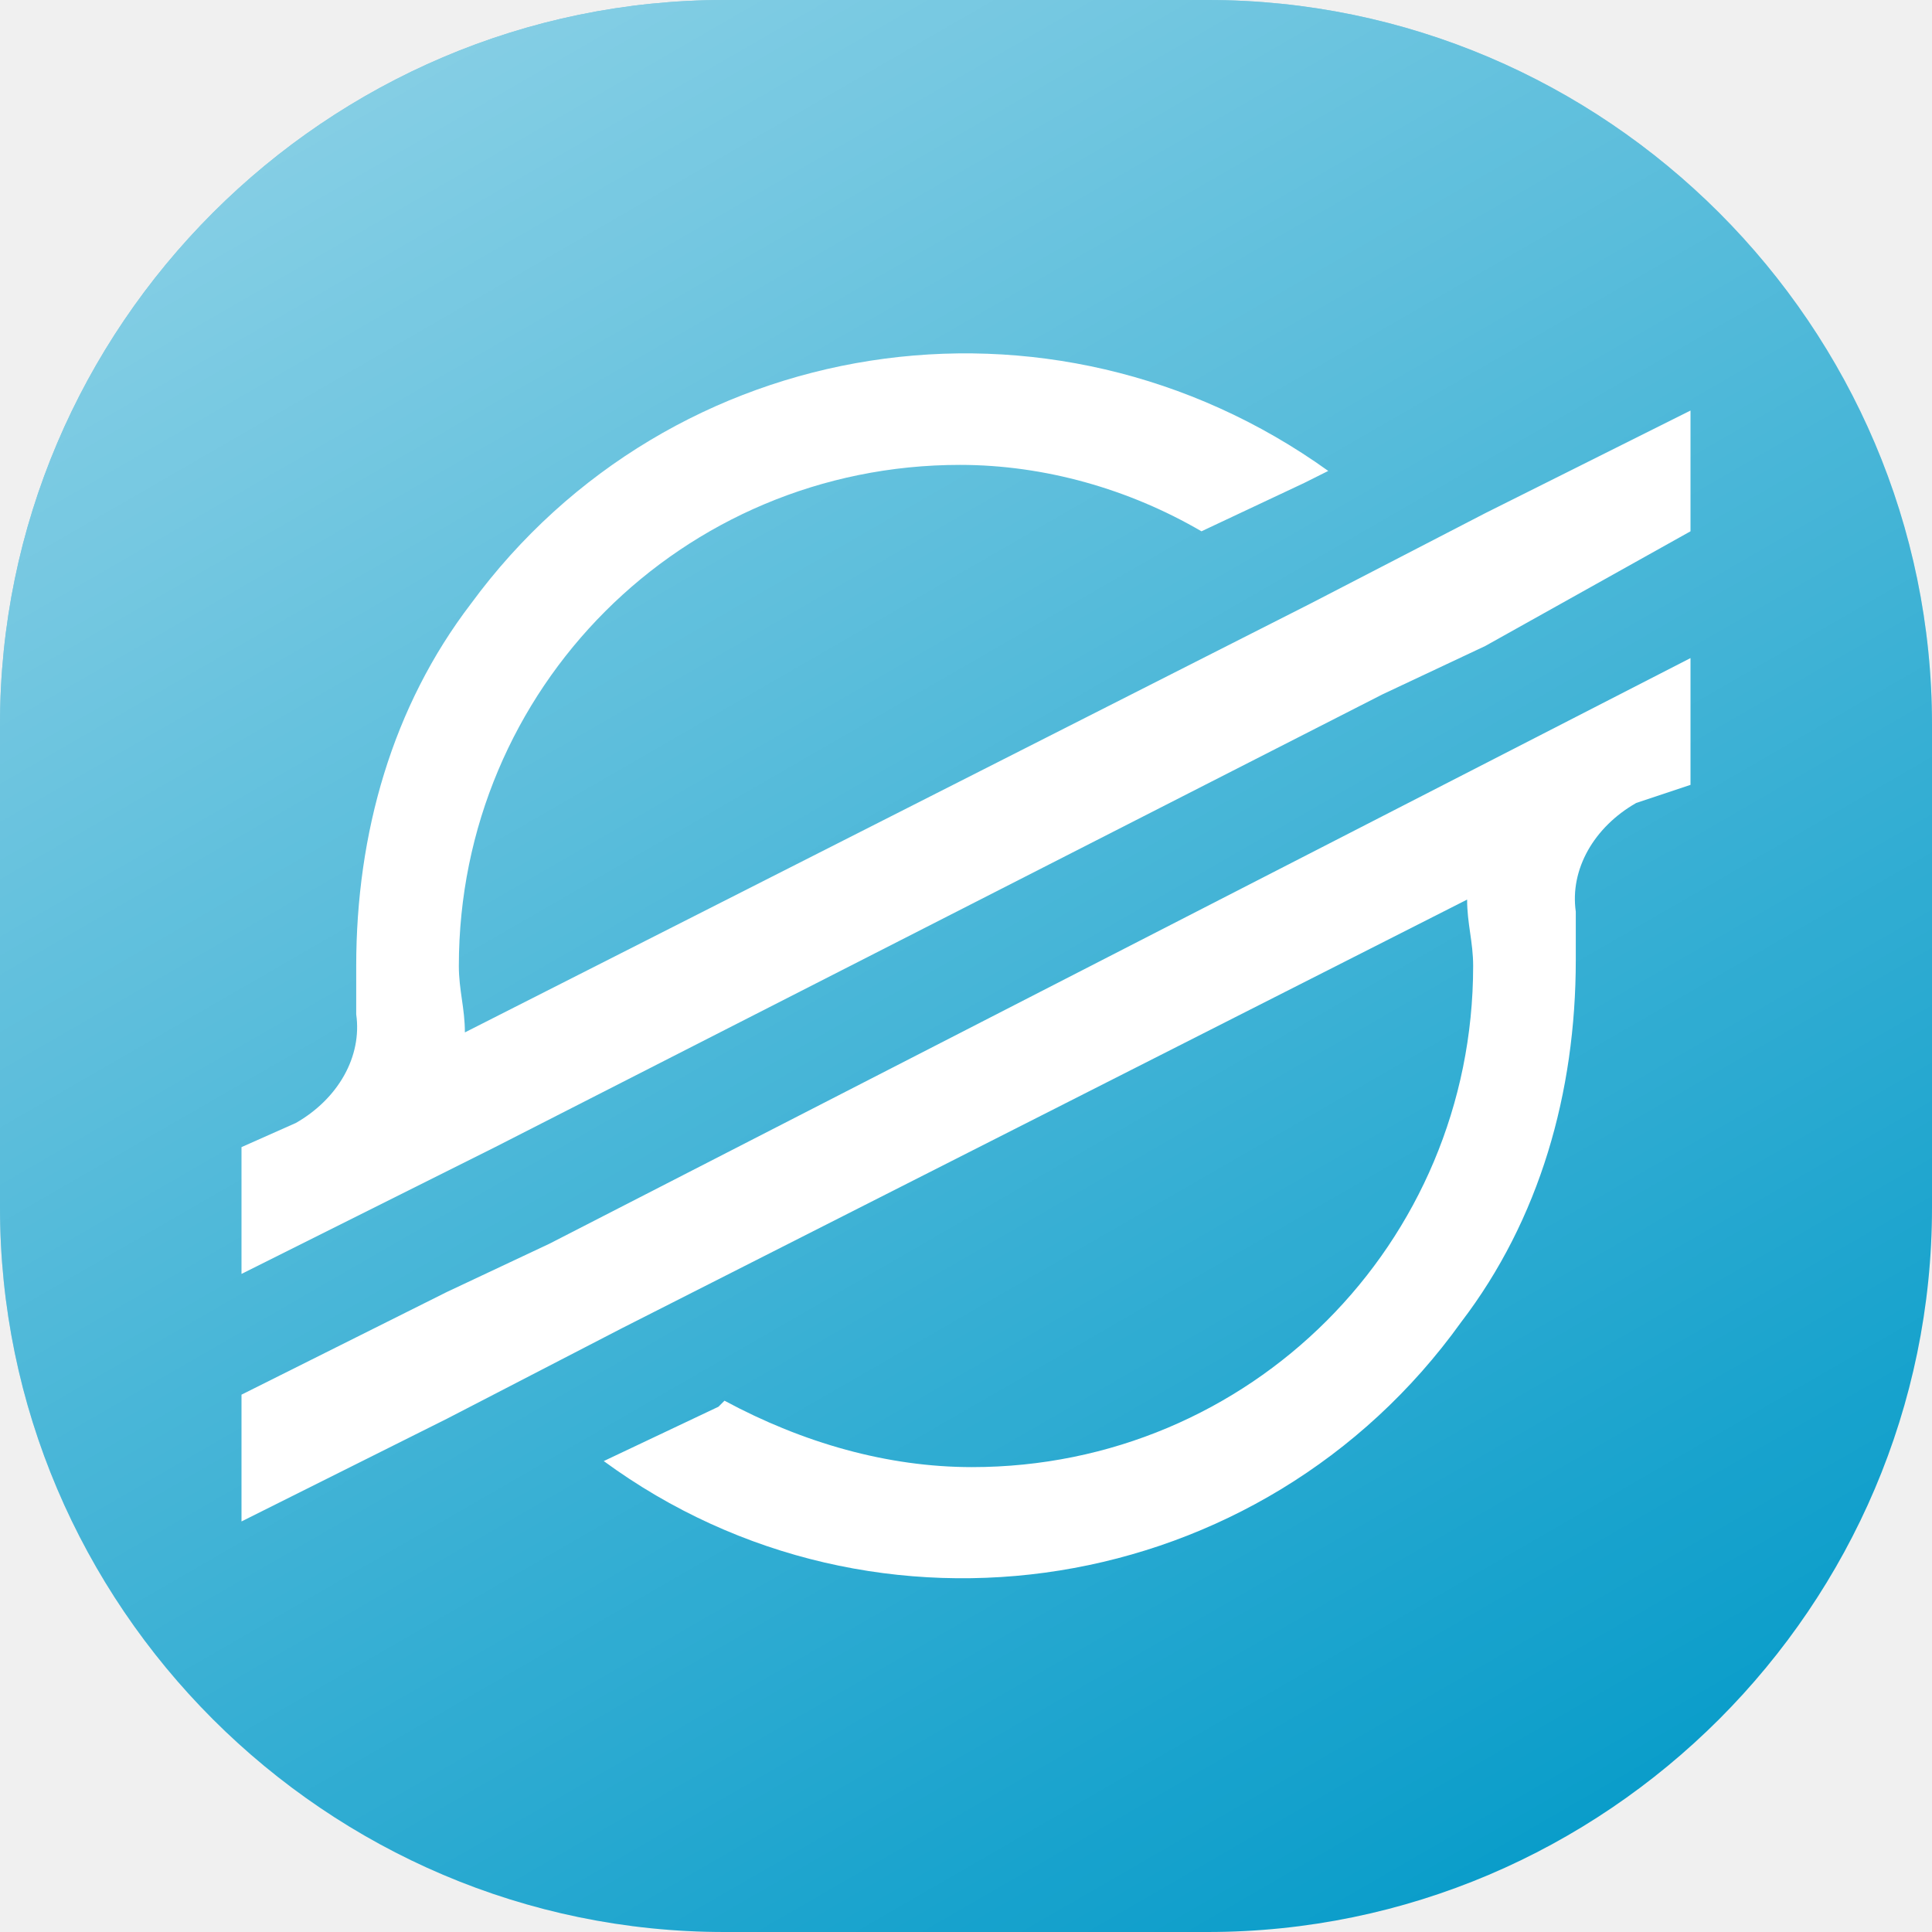
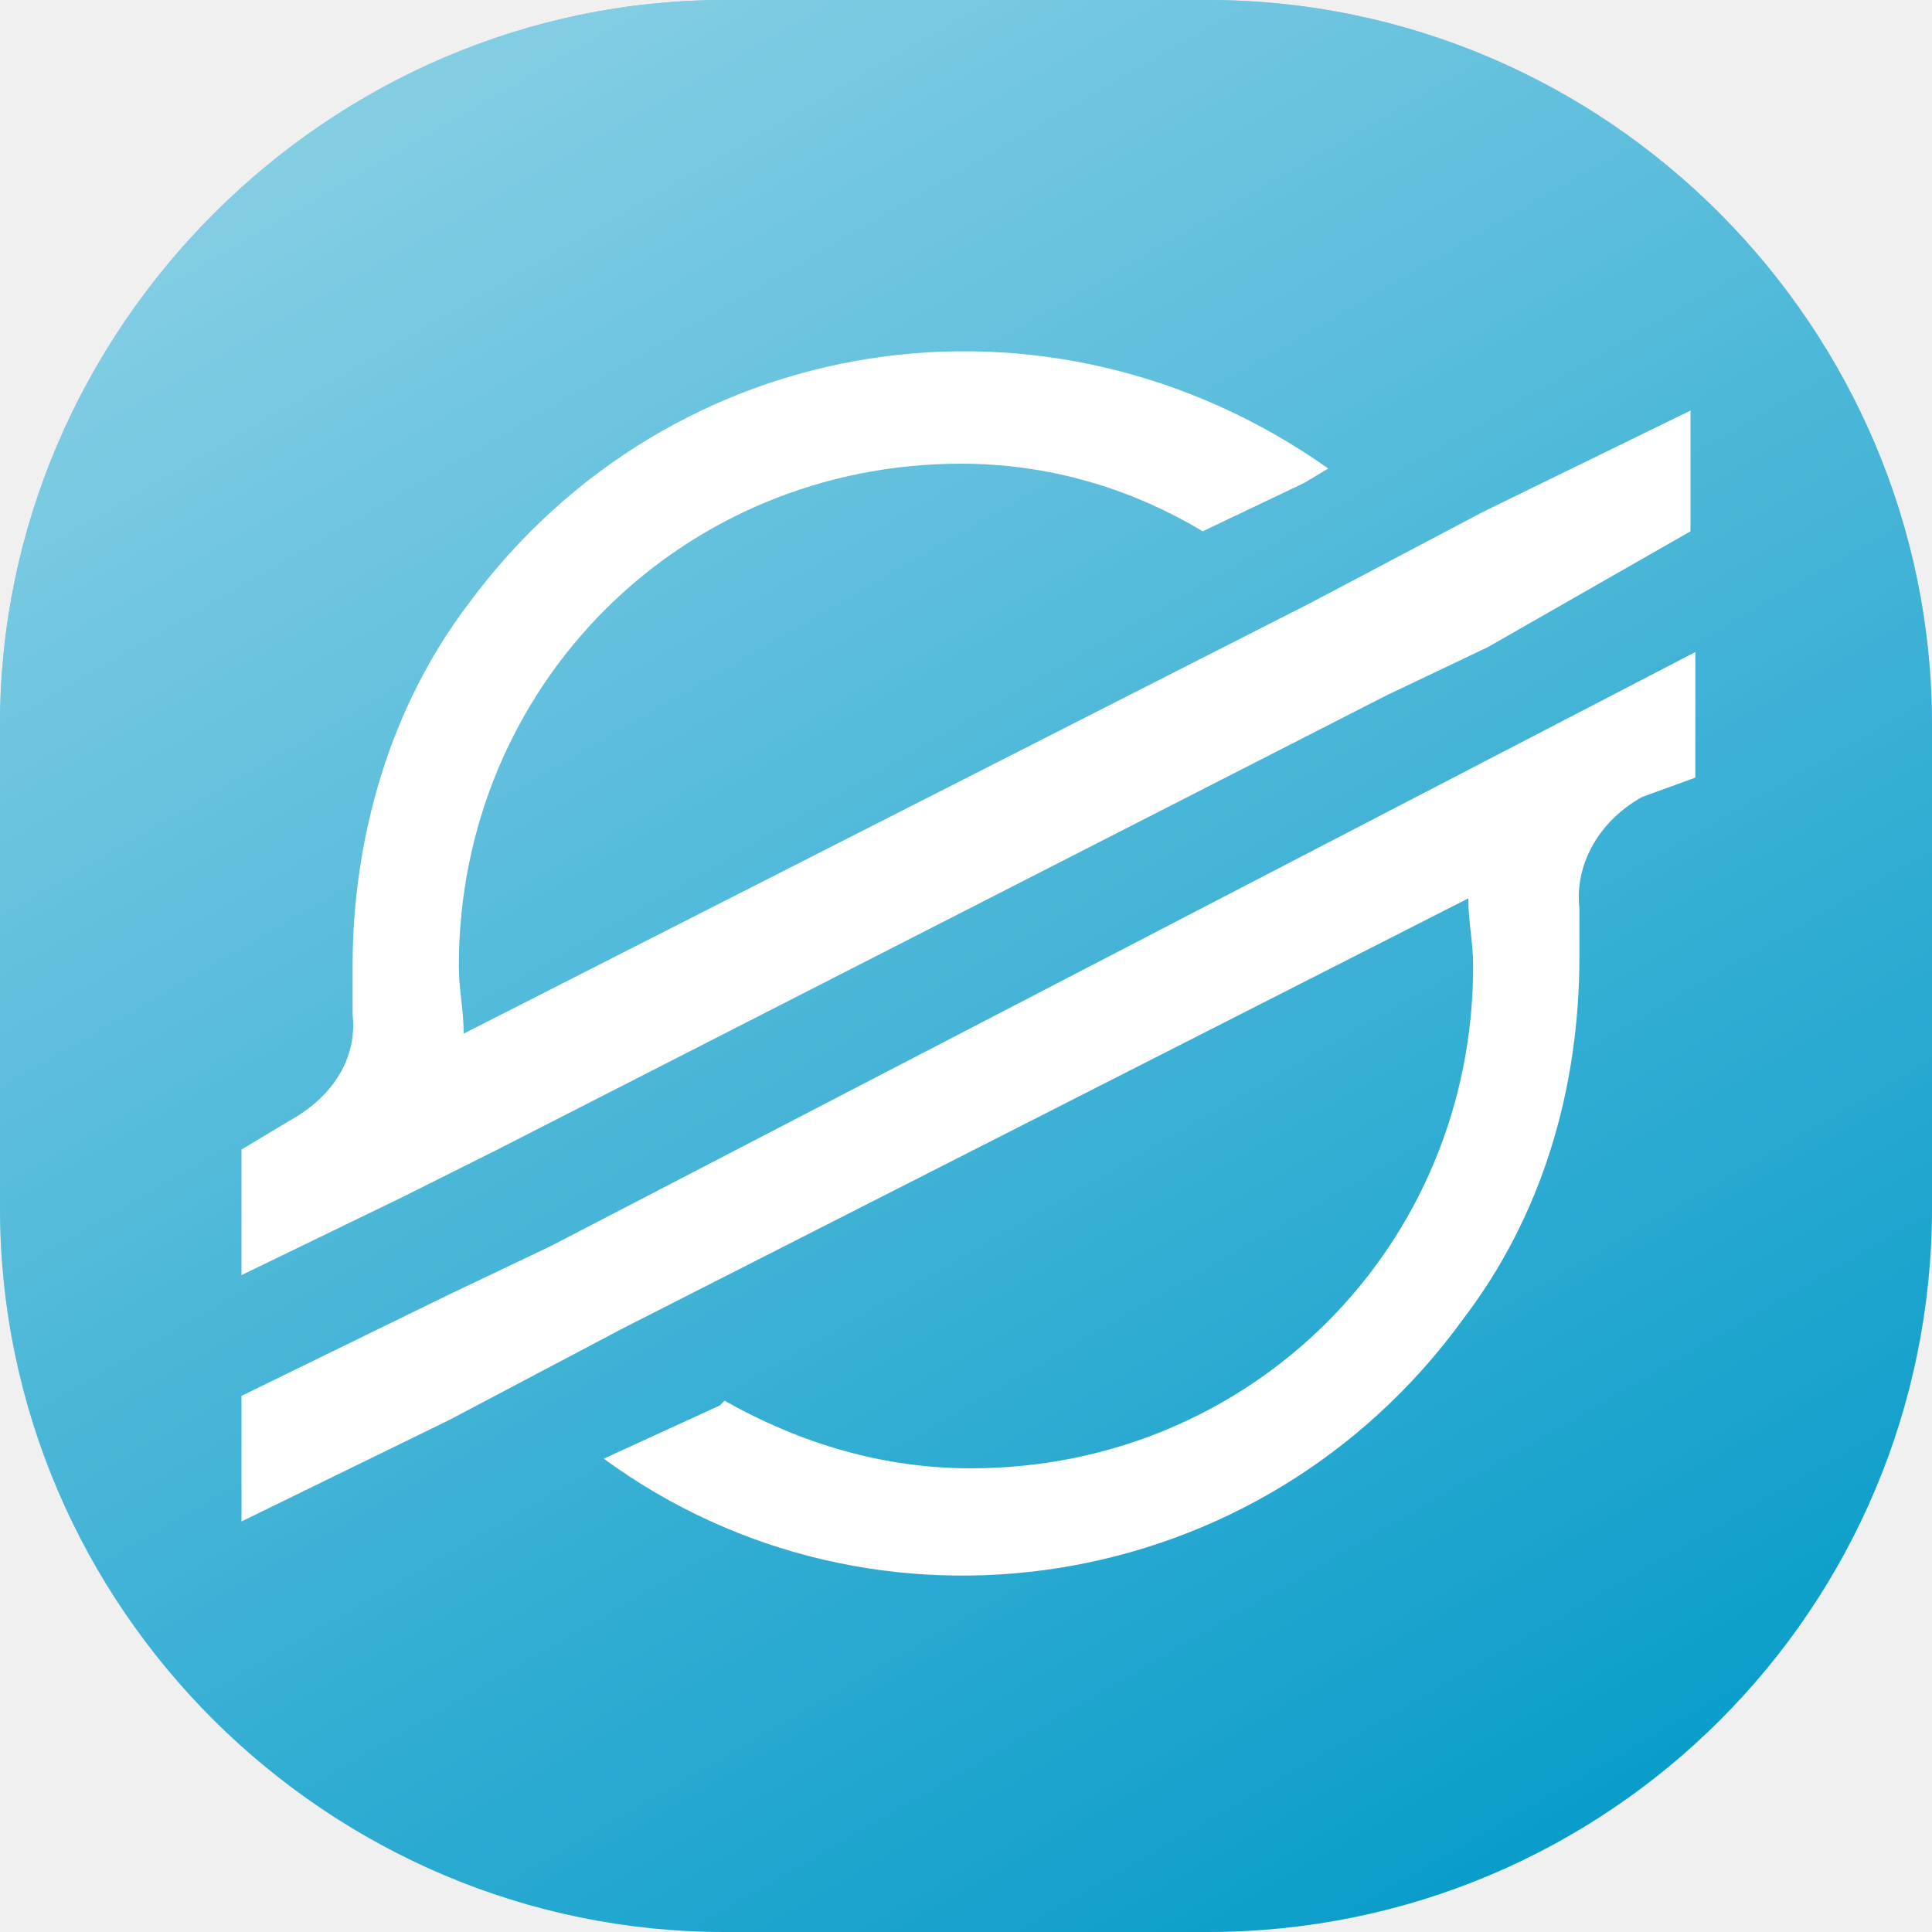
- <svg xmlns="http://www.w3.org/2000/svg" version="1.1" id="Layer_1" x="0px" y="0px" width="32px" height="32px" viewBox="0 0 32 32" style="enable-background:new 0 0 32 32;" xml:space="preserve">
+ <svg xmlns="http://www.w3.org/2000/svg" version="1.1" id="Layer_1" x="0px" y="0px" width="40px" height="40px" viewBox="0 0 40 40" style="enable-background:new 0 0 40 40;" xml:space="preserve">
  <style type="text/css">
	.st0{fill:#0A9DCA;}
	.st1{fill:url(#SVGID_1_);}
	.st2{fill:#FFFFFF;}
</style>
-   <path class="st0" d="M20,32h-8C5.4,32,0,26.6,0,20v-8C0,5.4,5.4,0,12,0h8c6.6,0,12,5.4,12,12v8C32,26.6,26.6,32,20,32z" />
-   <linearGradient id="SVGID_1_" gradientUnits="userSpaceOnUse" x1="7.268" y1="0.876" x2="24.732" y2="31.124">
+   <path class="st0" d="M25,40H15C6.8,40,0,33.3,0,25V15C0,6.8,6.8,0,15,0h10c8.3,0,15,6.8,15,15v10C40,33.3,33.3,40,25,40z" />
+   <linearGradient id="SVGID_1_" gradientUnits="userSpaceOnUse" x1="9.091" y1="40.895" x2="30.909" y2="3.105" gradientTransform="matrix(1 0 0 -1 0 42)">
    <stop offset="0" style="stop-color:#FFFFFF;stop-opacity:0.5" />
    <stop offset="1" style="stop-color:#FFFFFF;stop-opacity:0" />
  </linearGradient>
-   <path class="st1" d="M20,32h-8C5.4,32,0,26.6,0,20v-8C0,5.4,5.4,0,12,0h8c6.6,0,12,5.4,12,12v8C32,26.6,26.6,32,20,32z" />
-   <path class="st2" d="M7.4,21.4L4,23.1v2.1l3.4-1.7l2.9-1.5l14-7.1c0,0.4,0.1,0.7,0.1,1.1c0,4.6-3.7,8.3-8.3,8.3  c-1.4,0-2.8-0.4-4.1-1.1l-0.1,0.1L10,24.2c4.5,3.3,10.9,2.3,14.2-2.3c1.3-1.7,1.9-3.8,1.9-6c0-0.3,0-0.5,0-0.8  c-0.1-0.7,0.3-1.4,1-1.8L28,13v-2.1L9.1,20.6L7.4,21.4z" />
-   <path class="st2" d="M21.7,10l-14,7.1c0-0.4-0.1-0.7-0.1-1.1c0-4.6,3.7-8.3,8.3-8.3c1.4,0,2.8,0.4,4,1.1l1.7-0.8L22,7.8  C17.4,4.5,11.1,5.5,7.8,10c-1.3,1.7-1.9,3.8-1.9,6c0,0.3,0,0.5,0,0.8c0.1,0.7-0.3,1.4-1,1.8L4,19v2.1l2.6-1.3l0.8-0.4l0.8-0.4  l14.7-7.5l1.7-0.8L28,8.8V6.8l-3.4,1.7L21.7,10z" />
+   <path class="st1" d="M25,40H15C6.8,40,0,33.3,0,25V15C0,6.8,6.8,0,15,0h10c8.3,0,15,6.8,15,15v10C40,33.3,33.3,40,25,40z" />
+   <path class="st2" d="M9.3,26.8L5,28.9v2.6l4.3-2.1l3.6-1.9l17.5-8.9c0,0.5,0.1,0.9,0.1,1.4c0,5.8-4.6,10.4-10.4,10.4  c-1.8,0-3.5-0.5-5.1-1.4l-0.1,0.1l-2.4,1.1c5.6,4.1,13.6,2.9,17.8-2.9c1.6-2.1,2.4-4.7,2.4-7.5c0-0.4,0-0.6,0-1  c-0.1-0.9,0.4-1.8,1.3-2.3l1.1-0.4v-2.6L11.4,25.8L9.3,26.8z" />
+   <path class="st2" d="M27.1,12.5L9.6,21.4c0-0.5-0.1-0.9-0.1-1.4c0-5.8,4.6-10.4,10.4-10.4c1.8,0,3.5,0.5,5,1.4l2.1-1l0.5-0.3  c-5.8-4.1-13.6-2.9-17.8,2.8c-1.6,2.1-2.4,4.8-2.4,7.5c0,0.4,0,0.6,0,1c0.1,0.9-0.4,1.7-1.3,2.2L5,23.8v2.6l3.3-1.6l1-0.5l1-0.5  l18.4-9.4l2.1-1L35,11V8.5l-4.3,2.1L27.1,12.5z" />
</svg>
